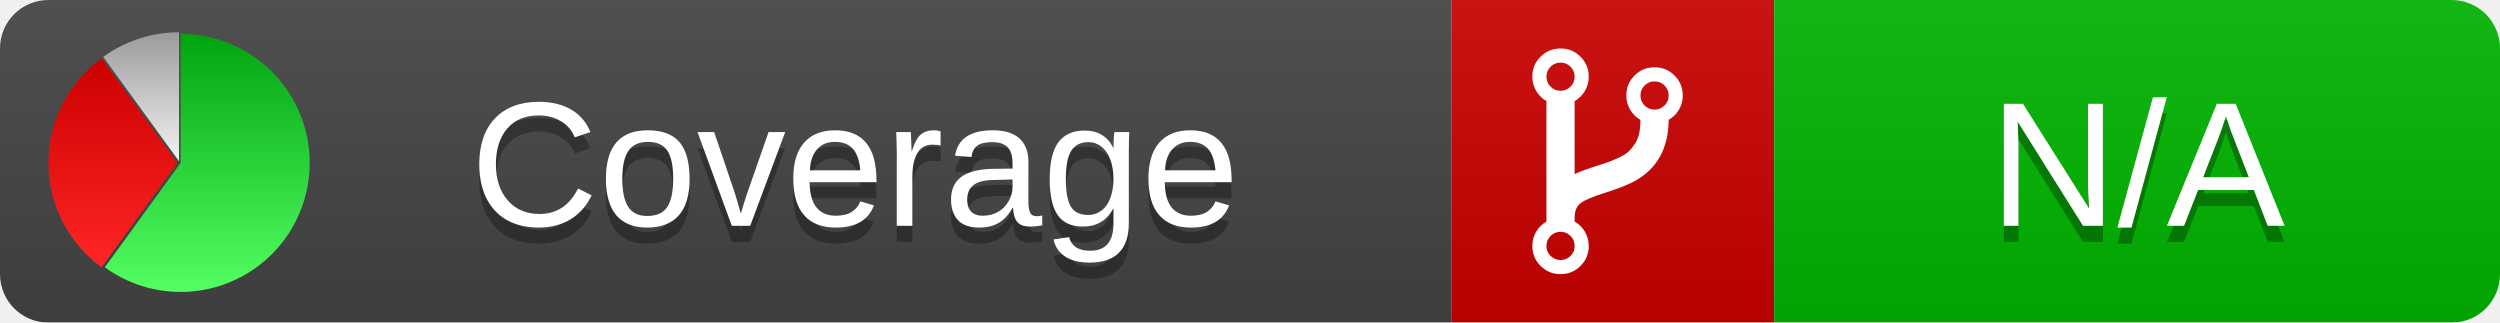
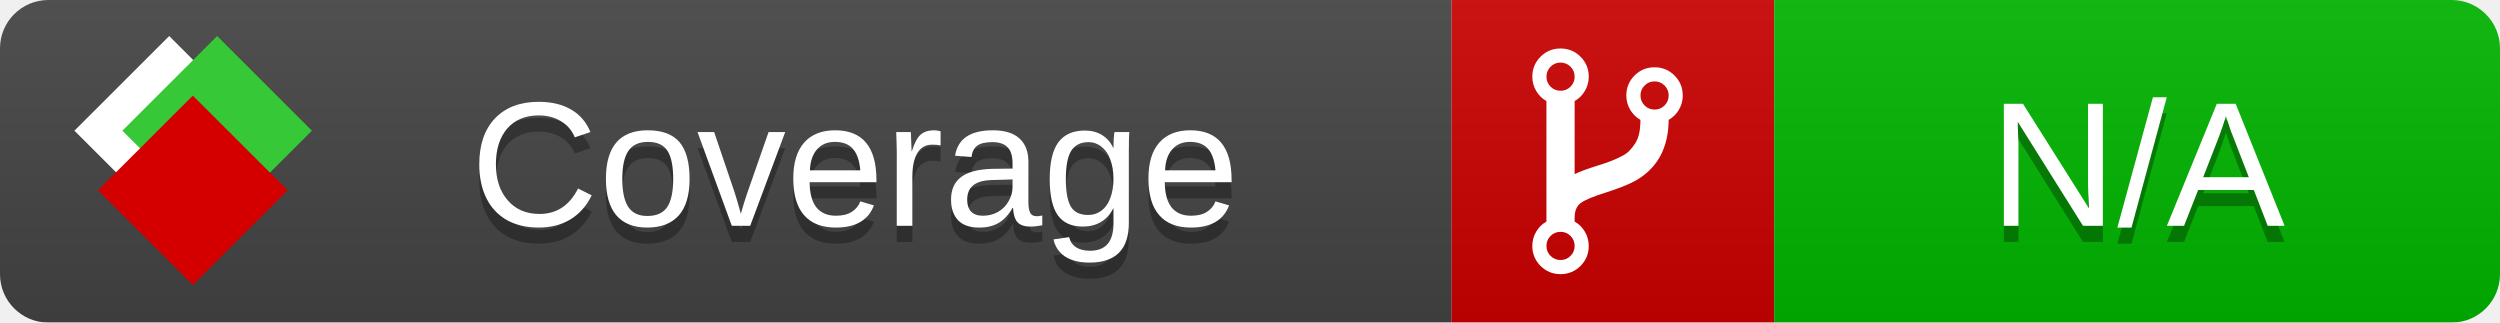
<svg xmlns="http://www.w3.org/2000/svg" xmlns:xlink="http://www.w3.org/1999/xlink" width="155" height="20">
  <style type="text/css">
          
            @keyframes fade1 {
                0% { visibility: visible; opacity: 1; }
-                27% { visibility: visible; opacity: 1; }
-                33% { visibility: hidden; opacity: 0; }
-                60% { visibility: hidden; opacity: 0; }
-                66% { visibility: hidden; opacity: 0; }
-                93% { visibility: hidden; opacity: 0; }
+                23% { visibility: visible; opacity: 1; }
+                25% { visibility: hidden; opacity: 0; }
+                48% { visibility: hidden; opacity: 0; }
+                50% { visibility: hidden; opacity: 0; }
+                73% { visibility: hidden; opacity: 0; }
+                75% { visibility: hidden; opacity: 0; }
+                98% { visibility: hidden; opacity: 0; }
              100% { visibility: visible; opacity: 1; }
            }
            @keyframes fade2 {
                0% { visibility: hidden; opacity: 0; }
-                27% { visibility: hidden; opacity: 0; }
-                33% { visibility: visible; opacity: 1; }
-                60% { visibility: visible; opacity: 1; }
-                66% { visibility: hidden; opacity: 0; }
-                93% { visibility: hidden; opacity: 0; }
+                23% { visibility: hidden; opacity: 0; }
+                25% { visibility: visible; opacity: 1; }
+                48% { visibility: visible; opacity: 1; }
+                50% { visibility: hidden; opacity: 0; }
+                73% { visibility: hidden; opacity: 0; }
+                75% { visibility: hidden; opacity: 0; }
+                98% { visibility: hidden; opacity: 0; }
              100% { visibility: hidden; opacity: 0; }
            }
            @keyframes fade3 {
                0% { visibility: hidden; opacity: 0; }
-                27% { visibility: hidden; opacity: 0; }
-                33% { visibility: hidden; opacity: 0; }
-                60% { visibility: hidden; opacity: 0; }
-                66% { visibility: visible; opacity: 1; }
-                93% { visibility: visible; opacity: 1; }
+                23% { visibility: hidden; opacity: 0; }
+                25% { visibility: hidden; opacity: 0; }
+                48% { visibility: hidden; opacity: 0; }
+                50% { visibility: visible; opacity: 1; }
+                73% { visibility: visible; opacity: 1; }
+                75% { visibility: hidden; opacity: 0; }
+                98% { visibility: hidden; opacity: 0; }
+               100% { visibility: hidden; opacity: 0; }
+             }
+             @keyframes fade4 {
+                 0% { visibility: hidden; opacity: 0; }
+                23% { visibility: hidden; opacity: 0; }
+                25% { visibility: hidden; opacity: 0; }
+                48% { visibility: hidden; opacity: 0; }
+                50% { visibility: hidden; opacity: 0; }
+                73% { visibility: hidden; opacity: 0; }
+                75% { visibility: visible; opacity: 1; }
+                98% { visibility: visible; opacity: 1; }
              100% { visibility: hidden; opacity: 0; }
            }
            .linecoverage {
                animation-duration: 15s;
                animation-name: fade1;
                animation-iteration-count: infinite;
            }
            .branchcoverage {
                animation-duration: 15s;
                animation-name: fade2;
                animation-iteration-count: infinite;
            }
            .methodcoverage {
                animation-duration: 15s;
                animation-name: fade3;
                animation-iteration-count: infinite;
            }
+             .fullmethodcoverage {
+                 animation-duration: 15s;
+                 animation-name: fade4;
+                 animation-iteration-count: infinite;
+             }
          
    </style>
  <defs>
    <linearGradient id="gradient" x2="0" y2="100%">
      <stop offset="0" stop-color="#bbb" stop-opacity=".1" />
      <stop offset="1" stop-opacity=".1" />
    </linearGradient>
-     <linearGradient id="green" x2="0" y2="100%">
-       <stop offset="0" stop-color="#00A410" />
-       <stop offset="1" stop-color="#53FF63" />
+     <linearGradient id="c">
+       <stop offset="0" stop-color="#d40000" />
+       <stop offset="1" stop-color="#ff2a2a" />
    </linearGradient>
-     <linearGradient id="red" x2="0" y2="100%">
-       <stop offset="0" stop-color="#C00" />
-       <stop offset="1" stop-color="#FF2525" />
+     <linearGradient id="a">
+       <stop offset="0" stop-color="#e0e0de" />
+       <stop offset="1" stop-color="#fff" />
    </linearGradient>
-     <linearGradient id="gray" x2="0" y2="100%">
-       <stop offset="0" stop-color="#9B9B9B" />
-       <stop offset="1" stop-color="#F3F3F3" />
+     <linearGradient id="b">
+       <stop offset="0" stop-color="#37c837" />
+       <stop offset="1" stop-color="#217821" />
    </linearGradient>
+     <linearGradient xlink:href="#a" id="e" x1="106.44" x2="69.96" y1="-11.96" y2="-46.84" gradientTransform="matrix(-.8426 -.00045 -.00045 -.8426 -94.27 -75.82)" gradientUnits="userSpaceOnUse" />
+     <linearGradient xlink:href="#b" id="f" x1="56.19" x2="77.97" y1="-23.45" y2="10.62" gradientTransform="matrix(.8426 .00045 .00045 .8426 94.27 75.82)" gradientUnits="userSpaceOnUse" />
+     <linearGradient xlink:href="#c" id="g" x1="79.98" x2="132.9" y1="10.79" y2="10.79" gradientTransform="matrix(.8426 .00045 .00045 .8426 94.27 75.82)" gradientUnits="userSpaceOnUse" />
    <mask id="mask">
      <rect width="155" height="20" rx="3" fill="#fff" />
    </mask>
-     <g id="icon">
-       <path style="fill:url(#green);" d="M205,202.5 l0,-200 a200,200 0 1,1 -117.558,361.803 z" />
-       <path style="fill:url(#red);" d="M200,202.5 l-117.558,161.803 a200,200 0 0,1 0,-323.607 z" />
-       <path style="fill:url(#gray);" d="M202.5,200 l-117.558,-161.803 a200,200 0 0,1 117.558,-38.196 z" />
+     <g id="icon" transform="matrix(.04486 0 0 .04481 -.48 -.63)">
+       <rect width="52.92" height="52.92" x="-109.72" y="-27.13" fill="url(#e)" transform="rotate(-135)" />
+       <rect width="52.92" height="52.92" x="70.19" y="-39.18" fill="url(#f)" transform="rotate(45)" />
+       <rect width="52.92" height="52.92" x="80.05" y="-15.74" fill="url(#g)" transform="rotate(45)" />
    </g>
  </defs>
  <g mask="url(#mask)">
    <rect x="0" y="0" width="90" height="20" fill="#444" />
    <rect x="90" y="0" width="20" height="20" fill="#c00" />
    <rect x="110" y="0" width="45" height="20" fill="#00B600" />
    <rect x="0" y="0" width="155" height="20" fill="url(#gradient)" />
  </g>
  <g>
    <path class="" fill="#fff" d="m 97.628,15.247 q 0,-0.364 -0.255,-0.619 -0.255,-0.255 -0.619,-0.255 -0.364,0 -0.619,0.255 -0.255,0.255 -0.255,0.619 0,0.364 0.255,0.619 0.255,0.255 0.619,0.255 0.364,0 0.619,-0.255 0.255,-0.255 0.255,-0.619 z m 0,-10.493 q 0,-0.364 -0.255,-0.619 -0.255,-0.255 -0.619,-0.255 -0.364,0 -0.619,0.255 -0.255,0.255 -0.255,0.619 0,0.364 0.255,0.619 0.255,0.255 0.619,0.255 0.364,0 0.619,-0.255 0.255,-0.255 0.255,-0.619 z m 5.83,1.166 q 0,-0.364 -0.255,-0.619 -0.255,-0.255 -0.619,-0.255 -0.364,0 -0.619,0.255 -0.255,0.255 -0.255,0.619 0,0.364 0.255,0.619 0.255,0.255 0.619,0.255 0.364,0 0.619,-0.255 0.255,-0.255 0.255,-0.619 z m 0.874,0 q 0,0.474 -0.237,0.879 -0.237,0.405 -0.638,0.633 -0.018,2.614 -2.059,3.771 -0.619,0.346 -1.849,0.738 -1.166,0.364 -1.544,0.647 -0.378,0.282 -0.378,0.911 l 0,0.237 q 0.401,0.228 0.638,0.633 0.237,0.405 0.237,0.879 0,0.729 -0.51,1.239 -0.51,0.51 -1.239,0.51 -0.729,0 -1.239,-0.51 -0.51,-0.51 -0.51,-1.239 0,-0.474 0.237,-0.879 0.237,-0.405 0.638,-0.633 l 0,-7.469 q -0.401,-0.228 -0.638,-0.633 -0.237,-0.405 -0.237,-0.879 0,-0.729 0.51,-1.239 0.51,-0.51 1.239,-0.51 0.729,0 1.239,0.51 0.51,0.51 0.51,1.239 0,0.474 -0.237,0.879 -0.237,0.405 -0.638,0.633 l 0,4.527 q 0.492,-0.237 1.403,-0.519 0.501,-0.155 0.797,-0.269 0.296,-0.114 0.642,-0.282 0.346,-0.169 0.537,-0.36 0.191,-0.191 0.369,-0.465 0.178,-0.273 0.255,-0.633 0.077,-0.36 0.077,-0.833 -0.401,-0.228 -0.638,-0.633 -0.237,-0.405 -0.237,-0.879 0,-0.729 0.51,-1.239 0.51,-0.51 1.239,-0.51 0.729,0 1.239,0.51 0.51,0.51 0.51,1.239 z" />
  </g>
  <g fill="#fff" text-anchor="middle" font-family="Verdana,Arial,Geneva,sans-serif" font-size="11">
    <a xlink:href="https://github.com/danielpalme/ReportGenerator" target="_top">
-       <use xlink:href="#icon" transform="translate(3,2) scale(.04)" />
+       <use xlink:href="#icon" transform="translate(3,1) scale(3.5)" />
    </a>
    <text x="53" y="15" fill="#010101" fill-opacity=".3">Coverage</text>
    <text x="53" y="14" fill="#fff">Coverage</text>
    <text class="" x="132.5" y="15" fill="#010101" fill-opacity=".3">N/A</text>
    <text class="" x="132.5" y="14">N/A</text>
  </g>
  <g>
    <rect class="" x="90" y="0" width="65" height="20" fill-opacity="0" />
  </g>
</svg>
